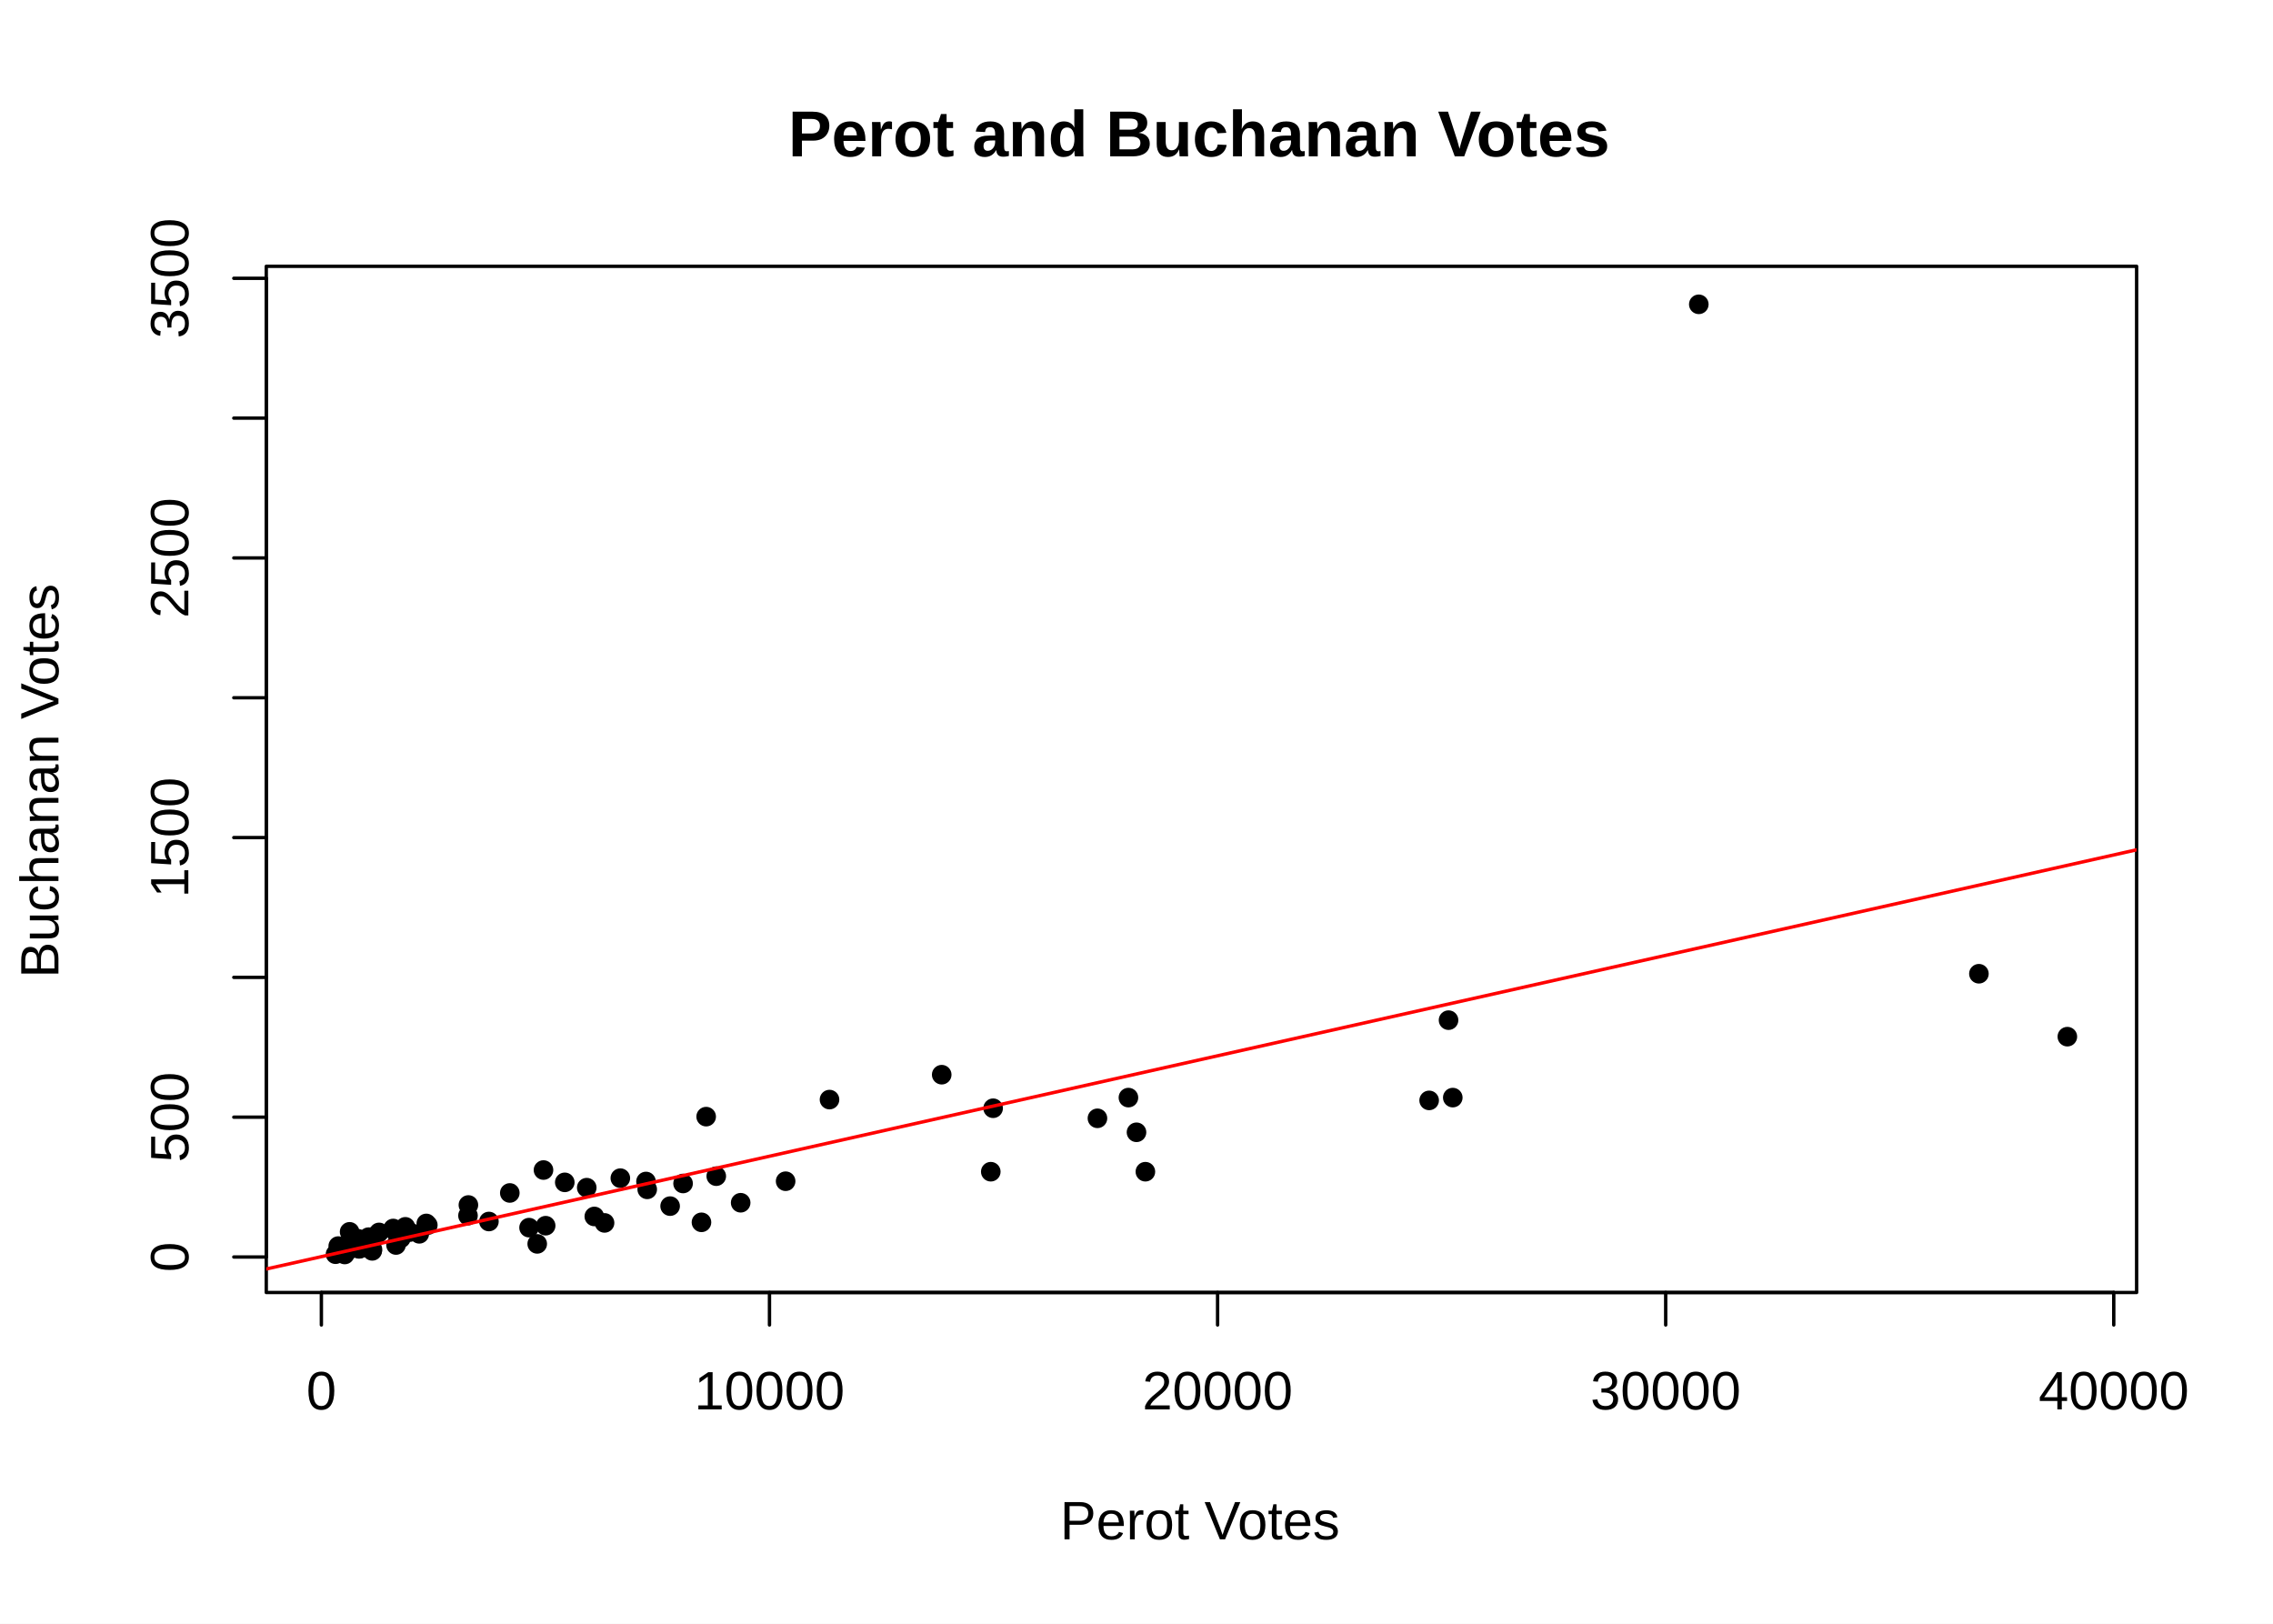
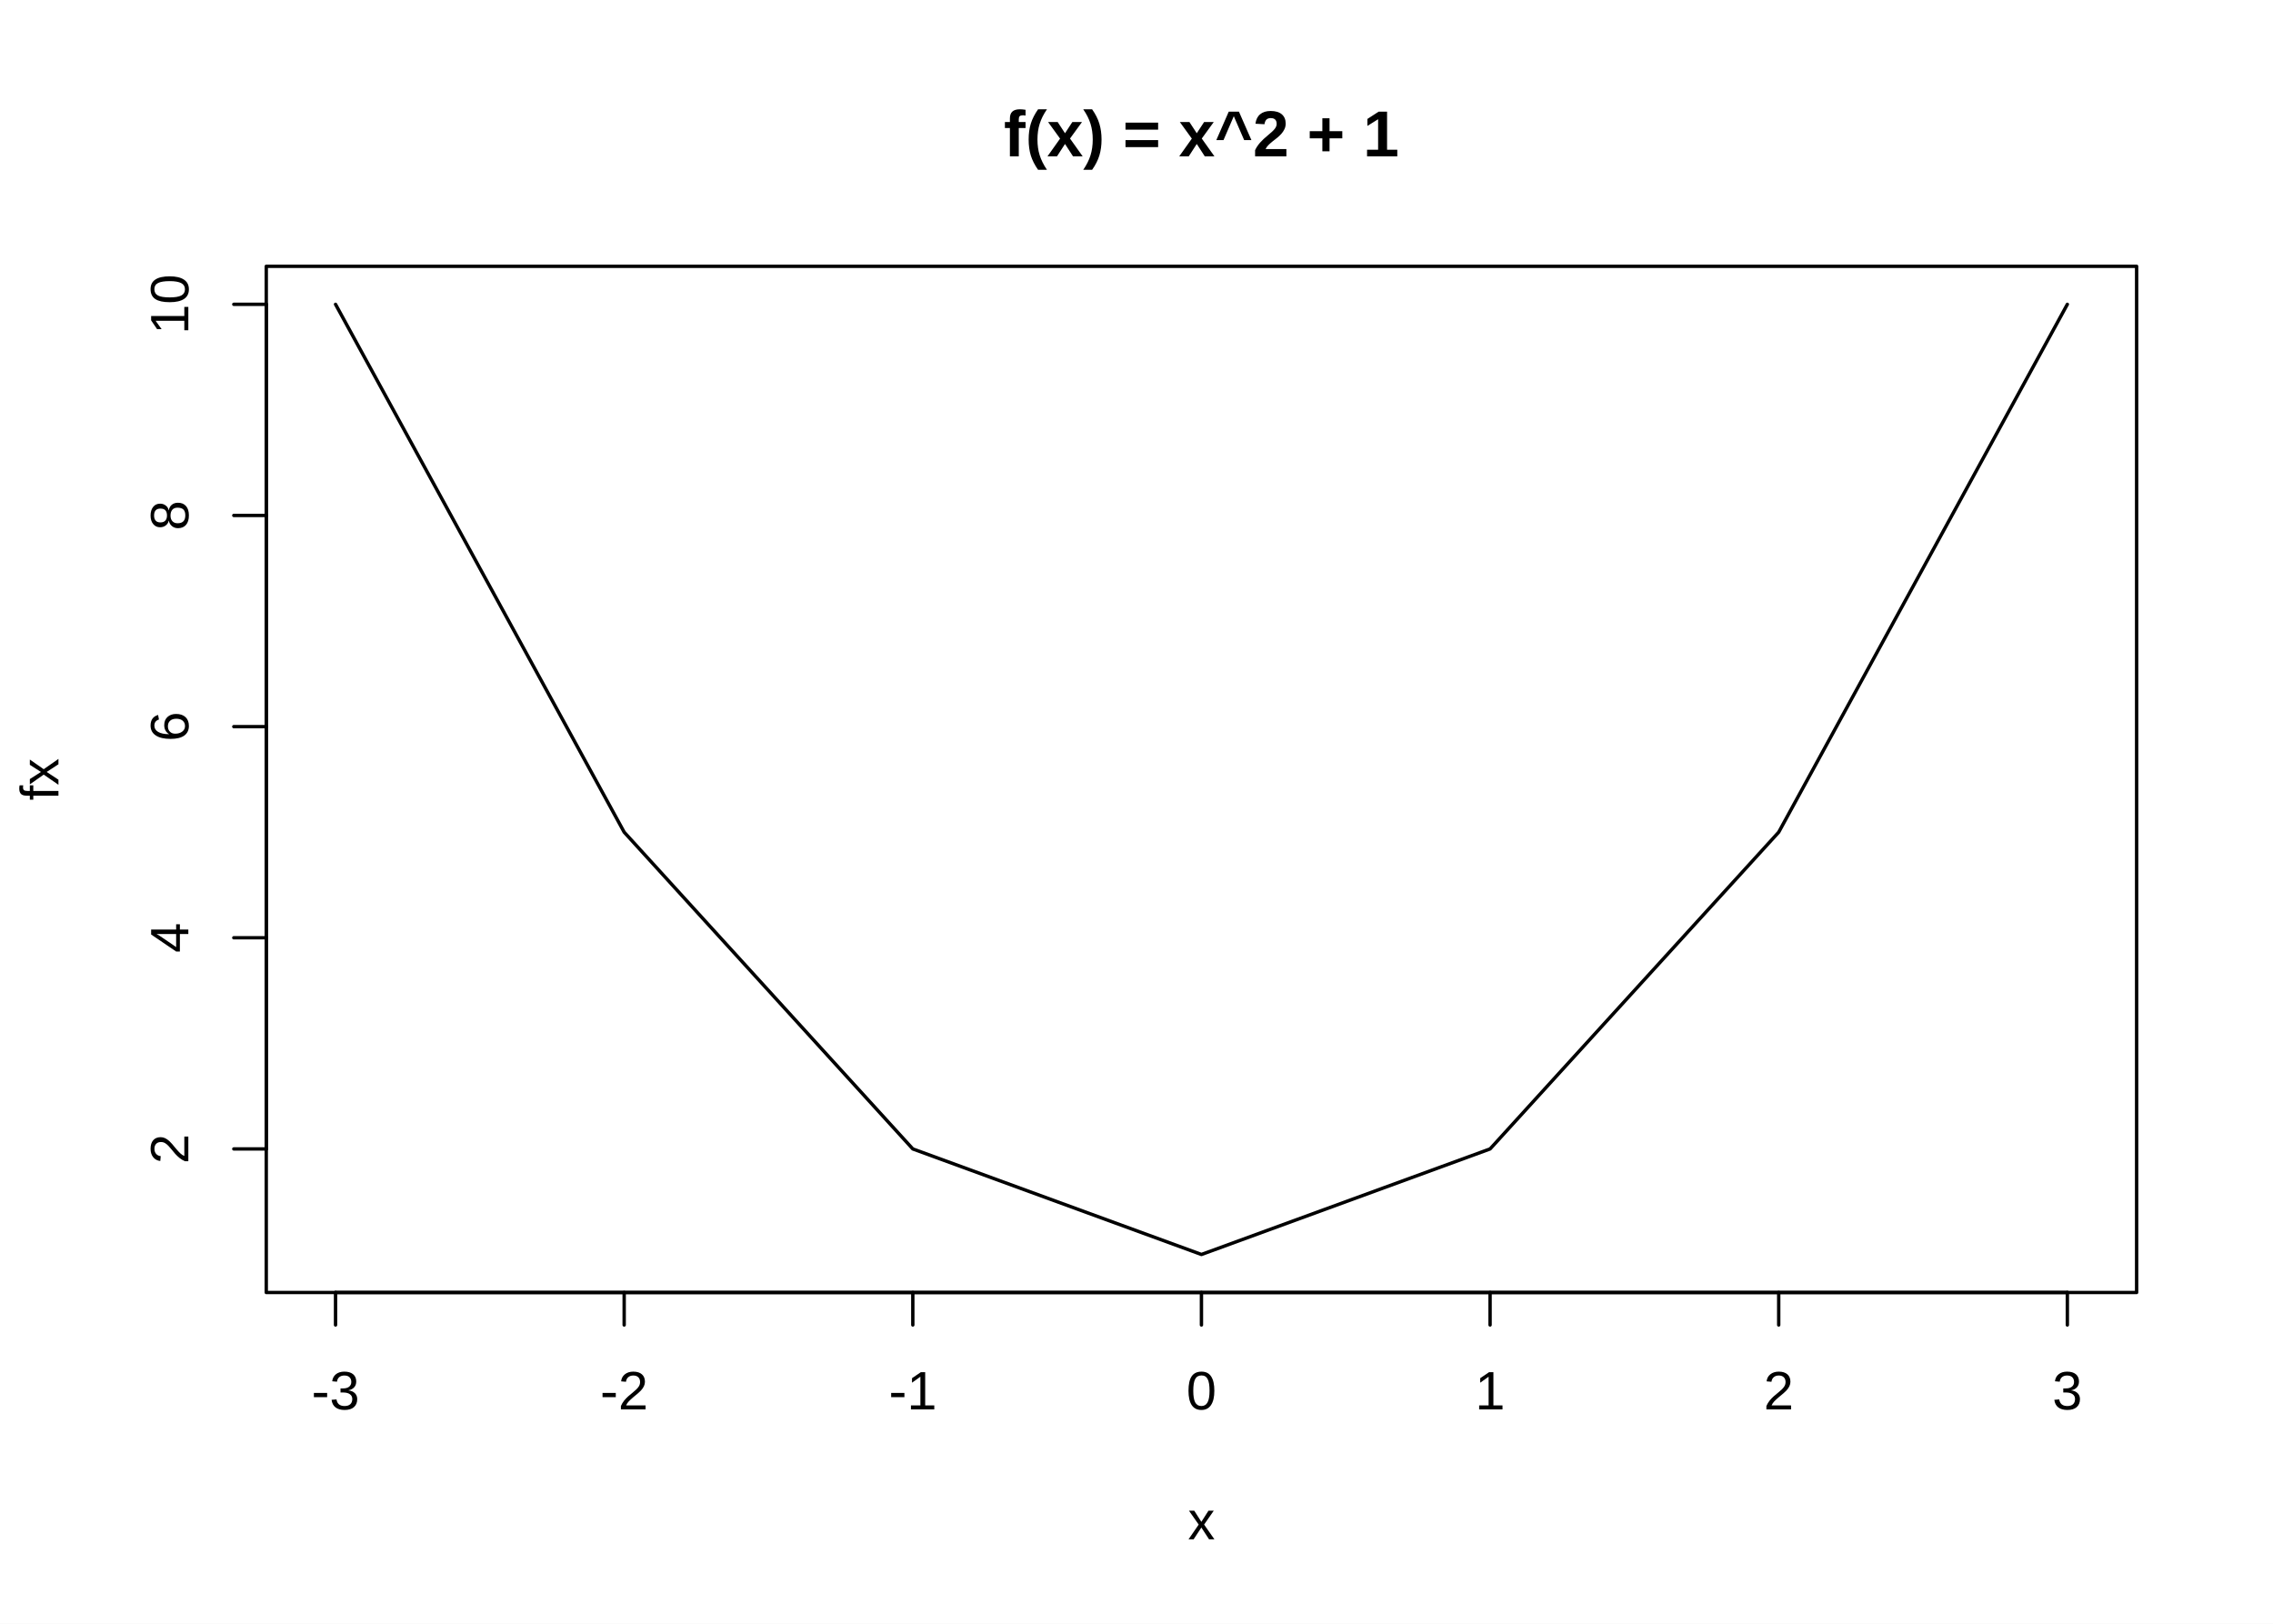
<svg xmlns="http://www.w3.org/2000/svg" viewBox="0 0 504.00 360.00">
  <defs>
    <style type="text/css">
    line, polyline, polygon, path, rect, circle {
      fill: none;
      stroke: #000000;
      stroke-linecap: round;
      stroke-linejoin: round;
      stroke-miterlimit: 10.00;
    }
  </style>
  </defs>
  <rect width="100%" height="100%" style="stroke: none; fill: #FFFFFF;" />
  <defs>
    <clipPath id="cpNTkuMDR8NDczLjc2fDI4Ni41Nnw1OS4wNA==">
      <rect x="59.04" y="59.04" width="414.72" height="227.52" />
    </clipPath>
  </defs>
-   <circle cx="151.46" cy="262.39" r="1.80" style="stroke-width: 0.75; fill: #000000;" clip-path="url(#cpNTkuMDR8NDczLjc2fDI4Ni41Nnw1OS4wNA==)" />
-   <circle cx="77.89" cy="274.17" r="1.80" style="stroke-width: 0.75; fill: #000000;" clip-path="url(#cpNTkuMDR8NDczLjc2fDI4Ni41Nnw1OS4wNA==)" />
-   <circle cx="130.10" cy="263.32" r="1.80" style="stroke-width: 0.75; fill: #000000;" clip-path="url(#cpNTkuMDR8NDczLjc2fDI4Ni41Nnw1OS4wNA==)" />
-   <circle cx="79.40" cy="274.66" r="1.80" style="stroke-width: 0.75; fill: #000000;" clip-path="url(#cpNTkuMDR8NDczLjc2fDI4Ni41Nnw1OS4wNA==)" />
-   <circle cx="322.13" cy="243.35" r="1.80" style="stroke-width: 0.75; fill: #000000;" clip-path="url(#cpNTkuMDR8NDczLjc2fDI4Ni41Nnw1OS4wNA==)" />
-   <circle cx="458.40" cy="229.84" r="1.80" style="stroke-width: 0.75; fill: #000000;" clip-path="url(#cpNTkuMDR8NDczLjc2fDI4Ni41Nnw1OS4wNA==)" />
-   <circle cx="77.52" cy="273.11" r="1.80" style="stroke-width: 0.75; fill: #000000;" clip-path="url(#cpNTkuMDR8NDczLjc2fDI4Ni41Nnw1OS4wNA==)" />
-   <circle cx="148.59" cy="267.41" r="1.80" style="stroke-width: 0.75; fill: #000000;" clip-path="url(#cpNTkuMDR8NDczLjc2fDI4Ni41Nnw1OS4wNA==)" />
-   <circle cx="143.24" cy="261.95" r="1.80" style="stroke-width: 0.75; fill: #000000;" clip-path="url(#cpNTkuMDR8NDczLjc2fDI4Ni41Nnw1OS4wNA==)" />
-   <circle cx="103.86" cy="267.16" r="1.80" style="stroke-width: 0.75; fill: #000000;" clip-path="url(#cpNTkuMDR8NDczLjc2fDI4Ni41Nnw1OS4wNA==)" />
-   <circle cx="134.05" cy="271.13" r="1.80" style="stroke-width: 0.75; fill: #000000;" clip-path="url(#cpNTkuMDR8NDczLjc2fDI4Ni41Nnw1OS4wNA==)" />
-   <circle cx="90.83" cy="273.17" r="1.80" style="stroke-width: 0.75; fill: #000000;" clip-path="url(#cpNTkuMDR8NDczLjc2fDI4Ni41Nnw1OS4wNA==)" />
-   <circle cx="80.85" cy="276.46" r="1.80" style="stroke-width: 0.75; fill: #000000;" clip-path="url(#cpNTkuMDR8NDczLjc2fDI4Ni41Nnw1OS4wNA==)" />
-   <circle cx="77.74" cy="276.89" r="1.80" style="stroke-width: 0.75; fill: #000000;" clip-path="url(#cpNTkuMDR8NDczLjc2fDI4Ni41Nnw1OS4wNA==)" />
-   <circle cx="208.81" cy="238.27" r="1.80" style="stroke-width: 0.75; fill: #000000;" clip-path="url(#cpNTkuMDR8NDczLjc2fDI4Ni41Nnw1OS4wNA==)" />
-   <circle cx="156.58" cy="247.57" r="1.80" style="stroke-width: 0.75; fill: #000000;" clip-path="url(#cpNTkuMDR8NDczLjc2fDI4Ni41Nnw1OS4wNA==)" />
-   <circle cx="92.97" cy="273.55" r="1.80" style="stroke-width: 0.75; fill: #000000;" clip-path="url(#cpNTkuMDR8NDczLjc2fDI4Ni41Nnw1OS4wNA==)" />
-   <circle cx="79.98" cy="276.65" r="1.80" style="stroke-width: 0.75; fill: #000000;" clip-path="url(#cpNTkuMDR8NDczLjc2fDI4Ni41Nnw1OS4wNA==)" />
-   <circle cx="80.58" cy="276.34" r="1.80" style="stroke-width: 0.75; fill: #000000;" clip-path="url(#cpNTkuMDR8NDczLjc2fDI4Ni41Nnw1OS4wNA==)" />
-   <circle cx="79.62" cy="276.89" r="1.80" style="stroke-width: 0.75; fill: #000000;" clip-path="url(#cpNTkuMDR8NDczLjc2fDI4Ni41Nnw1OS4wNA==)" />
-   <circle cx="76.44" cy="278.13" r="1.80" style="stroke-width: 0.75; fill: #000000;" clip-path="url(#cpNTkuMDR8NDczLjc2fDI4Ni41Nnw1OS4wNA==)" />
-   <circle cx="81.73" cy="274.29" r="1.80" style="stroke-width: 0.75; fill: #000000;" clip-path="url(#cpNTkuMDR8NDczLjc2fDI4Ni41Nnw1OS4wNA==)" />
-   <circle cx="75.29" cy="277.27" r="1.80" style="stroke-width: 0.75; fill: #000000;" clip-path="url(#cpNTkuMDR8NDczLjc2fDI4Ni41Nnw1OS4wNA==)" />
-   <circle cx="79.72" cy="276.83" r="1.80" style="stroke-width: 0.75; fill: #000000;" clip-path="url(#cpNTkuMDR8NDczLjc2fDI4Ni41Nnw1OS4wNA==)" />
-   <circle cx="82.54" cy="277.33" r="1.80" style="stroke-width: 0.75; fill: #000000;" clip-path="url(#cpNTkuMDR8NDczLjc2fDI4Ni41Nnw1OS4wNA==)" />
-   <circle cx="143.51" cy="263.69" r="1.80" style="stroke-width: 0.75; fill: #000000;" clip-path="url(#cpNTkuMDR8NDczLjc2fDI4Ni41Nnw1OS4wNA==)" />
-   <circle cx="108.41" cy="270.82" r="1.80" style="stroke-width: 0.75; fill: #000000;" clip-path="url(#cpNTkuMDR8NDczLjc2fDI4Ni41Nnw1OS4wNA==)" />
-   <circle cx="321.19" cy="226.18" r="1.80" style="stroke-width: 0.75; fill: #000000;" clip-path="url(#cpNTkuMDR8NDczLjc2fDI4Ni41Nnw1OS4wNA==)" />
-   <circle cx="83.26" cy="273.98" r="1.80" style="stroke-width: 0.75; fill: #000000;" clip-path="url(#cpNTkuMDR8NDczLjc2fDI4Ni41Nnw1OS4wNA==)" />
-   <circle cx="117.31" cy="272.18" r="1.80" style="stroke-width: 0.75; fill: #000000;" clip-path="url(#cpNTkuMDR8NDczLjc2fDI4Ni41Nnw1OS4wNA==)" />
-   <circle cx="87.18" cy="272.37" r="1.80" style="stroke-width: 0.75; fill: #000000;" clip-path="url(#cpNTkuMDR8NDczLjc2fDI4Ni41Nnw1OS4wNA==)" />
-   <circle cx="75.17" cy="276.89" r="1.80" style="stroke-width: 0.75; fill: #000000;" clip-path="url(#cpNTkuMDR8NDczLjc2fDI4Ni41Nnw1OS4wNA==)" />
-   <circle cx="74.40" cy="278.07" r="1.80" style="stroke-width: 0.75; fill: #000000;" clip-path="url(#cpNTkuMDR8NDczLjc2fDI4Ni41Nnw1OS4wNA==)" />
-   <circle cx="158.82" cy="260.77" r="1.80" style="stroke-width: 0.75; fill: #000000;" clip-path="url(#cpNTkuMDR8NDczLjc2fDI4Ni41Nnw1OS4wNA==)" />
-   <circle cx="253.97" cy="259.78" r="1.80" style="stroke-width: 0.75; fill: #000000;" clip-path="url(#cpNTkuMDR8NDczLjc2fDI4Ni41Nnw1OS4wNA==)" />
-   <circle cx="137.55" cy="261.21" r="1.80" style="stroke-width: 0.75; fill: #000000;" clip-path="url(#cpNTkuMDR8NDczLjc2fDI4Ni41Nnw1OS4wNA==)" />
-   <circle cx="88.89" cy="274.54" r="1.80" style="stroke-width: 0.75; fill: #000000;" clip-path="url(#cpNTkuMDR8NDczLjc2fDI4Ni41Nnw1OS4wNA==)" />
-   <circle cx="75.00" cy="276.27" r="1.80" style="stroke-width: 0.75; fill: #000000;" clip-path="url(#cpNTkuMDR8NDczLjc2fDI4Ni41Nnw1OS4wNA==)" />
-   <circle cx="77.00" cy="276.89" r="1.80" style="stroke-width: 0.75; fill: #000000;" clip-path="url(#cpNTkuMDR8NDczLjc2fDI4Ni41Nnw1OS4wNA==)" />
-   <circle cx="174.20" cy="261.89" r="1.80" style="stroke-width: 0.75; fill: #000000;" clip-path="url(#cpNTkuMDR8NDczLjc2fDI4Ni41Nnw1OS4wNA==)" />
-   <circle cx="183.93" cy="243.79" r="1.80" style="stroke-width: 0.75; fill: #000000;" clip-path="url(#cpNTkuMDR8NDczLjc2fDI4Ni41Nnw1OS4wNA==)" />
-   <circle cx="120.99" cy="271.75" r="1.80" style="stroke-width: 0.75; fill: #000000;" clip-path="url(#cpNTkuMDR8NDczLjc2fDI4Ni41Nnw1OS4wNA==)" />
-   <circle cx="316.89" cy="243.97" r="1.80" style="stroke-width: 0.75; fill: #000000;" clip-path="url(#cpNTkuMDR8NDczLjc2fDI4Ni41Nnw1OS4wNA==)" />
-   <circle cx="119.12" cy="275.78" r="1.80" style="stroke-width: 0.75; fill: #000000;" clip-path="url(#cpNTkuMDR8NDczLjc2fDI4Ni41Nnw1OS4wNA==)" />
-   <circle cx="87.72" cy="273.11" r="1.80" style="stroke-width: 0.75; fill: #000000;" clip-path="url(#cpNTkuMDR8NDczLjc2fDI4Ni41Nnw1OS4wNA==)" />
-   <circle cx="125.23" cy="262.14" r="1.80" style="stroke-width: 0.75; fill: #000000;" clip-path="url(#cpNTkuMDR8NDczLjc2fDI4Ni41Nnw1OS4wNA==)" />
-   <circle cx="87.81" cy="276.03" r="1.80" style="stroke-width: 0.75; fill: #000000;" clip-path="url(#cpNTkuMDR8NDczLjc2fDI4Ni41Nnw1OS4wNA==)" />
-   <circle cx="252.00" cy="251.04" r="1.80" style="stroke-width: 0.75; fill: #000000;" clip-path="url(#cpNTkuMDR8NDczLjc2fDI4Ni41Nnw1OS4wNA==)" />
-   <circle cx="131.78" cy="269.70" r="1.80" style="stroke-width: 0.75; fill: #000000;" clip-path="url(#cpNTkuMDR8NDczLjc2fDI4Ni41Nnw1OS4wNA==)" />
-   <circle cx="376.68" cy="67.47" r="1.80" style="stroke-width: 0.75; fill: #000000;" clip-path="url(#cpNTkuMDR8NDczLjc2fDI4Ni41Nnw1OS4wNA==)" />
-   <circle cx="250.21" cy="243.35" r="1.80" style="stroke-width: 0.75; fill: #000000;" clip-path="url(#cpNTkuMDR8NDczLjc2fDI4Ni41Nnw1OS4wNA==)" />
-   <circle cx="438.79" cy="215.89" r="1.80" style="stroke-width: 0.75; fill: #000000;" clip-path="url(#cpNTkuMDR8NDczLjc2fDI4Ni41Nnw1OS4wNA==)" />
-   <circle cx="220.21" cy="245.71" r="1.80" style="stroke-width: 0.75; fill: #000000;" clip-path="url(#cpNTkuMDR8NDczLjc2fDI4Ni41Nnw1OS4wNA==)" />
-   <circle cx="103.77" cy="269.52" r="1.80" style="stroke-width: 0.75; fill: #000000;" clip-path="url(#cpNTkuMDR8NDczLjc2fDI4Ni41Nnw1OS4wNA==)" />
-   <circle cx="120.51" cy="259.41" r="1.80" style="stroke-width: 0.75; fill: #000000;" clip-path="url(#cpNTkuMDR8NDczLjc2fDI4Ni41Nnw1OS4wNA==)" />
-   <circle cx="219.69" cy="259.78" r="1.80" style="stroke-width: 0.75; fill: #000000;" clip-path="url(#cpNTkuMDR8NDczLjc2fDI4Ni41Nnw1OS4wNA==)" />
-   <circle cx="164.23" cy="266.66" r="1.80" style="stroke-width: 0.75; fill: #000000;" clip-path="url(#cpNTkuMDR8NDczLjc2fDI4Ni41Nnw1OS4wNA==)" />
-   <circle cx="113.04" cy="264.49" r="1.80" style="stroke-width: 0.75; fill: #000000;" clip-path="url(#cpNTkuMDR8NDczLjc2fDI4Ni41Nnw1OS4wNA==)" />
-   <circle cx="155.54" cy="271.00" r="1.80" style="stroke-width: 0.75; fill: #000000;" clip-path="url(#cpNTkuMDR8NDczLjc2fDI4Ni41Nnw1OS4wNA==)" />
-   <circle cx="94.86" cy="271.62" r="1.80" style="stroke-width: 0.75; fill: #000000;" clip-path="url(#cpNTkuMDR8NDczLjc2fDI4Ni41Nnw1OS4wNA==)" />
-   <circle cx="89.88" cy="272.00" r="1.80" style="stroke-width: 0.75; fill: #000000;" clip-path="url(#cpNTkuMDR8NDczLjc2fDI4Ni41Nnw1OS4wNA==)" />
-   <circle cx="82.59" cy="277.02" r="1.80" style="stroke-width: 0.75; fill: #000000;" clip-path="url(#cpNTkuMDR8NDczLjc2fDI4Ni41Nnw1OS4wNA==)" />
-   <circle cx="75.48" cy="276.40" r="1.80" style="stroke-width: 0.75; fill: #000000;" clip-path="url(#cpNTkuMDR8NDczLjc2fDI4Ni41Nnw1OS4wNA==)" />
-   <circle cx="243.34" cy="247.94" r="1.80" style="stroke-width: 0.75; fill: #000000;" clip-path="url(#cpNTkuMDR8NDczLjc2fDI4Ni41Nnw1OS4wNA==)" />
-   <circle cx="82.10" cy="275.84" r="1.80" style="stroke-width: 0.75; fill: #000000;" clip-path="url(#cpNTkuMDR8NDczLjc2fDI4Ni41Nnw1OS4wNA==)" />
-   <circle cx="94.53" cy="271.25" r="1.80" style="stroke-width: 0.75; fill: #000000;" clip-path="url(#cpNTkuMDR8NDczLjc2fDI4Ni41Nnw1OS4wNA==)" />
-   <circle cx="84.05" cy="273.24" r="1.80" style="stroke-width: 0.75; fill: #000000;" clip-path="url(#cpNTkuMDR8NDczLjc2fDI4Ni41Nnw1OS4wNA==)" />
+   <polyline points="74.40,67.47 138.40,184.50 202.40,254.73 266.40,278.13 330.40,254.73 394.40,184.50 458.40,67.47 " style="stroke-width: 0.75;" clip-path="url(#cpNTkuMDR8NDczLjc2fDI4Ni41Nnw1OS4wNA==)" />
  <defs>
    <clipPath id="cpMC4wMHw1MDQuMDB8MzYwLjAwfDAuMDA=">
      <rect x="0.00" y="0.00" width="504.00" height="360.00" />
    </clipPath>
  </defs>
-   <line x1="71.26" y1="286.56" x2="468.69" y2="286.56" style="stroke-width: 0.75;" clip-path="url(#cpMC4wMHw1MDQuMDB8MzYwLjAwfDAuMDA=)" />
-   <line x1="71.26" y1="286.56" x2="71.26" y2="293.76" style="stroke-width: 0.75;" clip-path="url(#cpMC4wMHw1MDQuMDB8MzYwLjAwfDAuMDA=)" />
-   <line x1="170.62" y1="286.56" x2="170.62" y2="293.76" style="stroke-width: 0.75;" clip-path="url(#cpMC4wMHw1MDQuMDB8MzYwLjAwfDAuMDA=)" />
-   <line x1="269.98" y1="286.56" x2="269.98" y2="293.76" style="stroke-width: 0.75;" clip-path="url(#cpMC4wMHw1MDQuMDB8MzYwLjAwfDAuMDA=)" />
-   <line x1="369.34" y1="286.56" x2="369.34" y2="293.76" style="stroke-width: 0.75;" clip-path="url(#cpMC4wMHw1MDQuMDB8MzYwLjAwfDAuMDA=)" />
-   <line x1="468.69" y1="286.56" x2="468.69" y2="293.76" style="stroke-width: 0.75;" clip-path="url(#cpMC4wMHw1MDQuMDB8MzYwLjAwfDAuMDA=)" />
+   <line x1="74.40" y1="286.56" x2="458.40" y2="286.56" style="stroke-width: 0.75;" clip-path="url(#cpMC4wMHw1MDQuMDB8MzYwLjAwfDAuMDA=)" />
+   <line x1="74.40" y1="286.56" x2="74.40" y2="293.76" style="stroke-width: 0.75;" clip-path="url(#cpMC4wMHw1MDQuMDB8MzYwLjAwfDAuMDA=)" />
+   <line x1="138.40" y1="286.56" x2="138.40" y2="293.76" style="stroke-width: 0.75;" clip-path="url(#cpMC4wMHw1MDQuMDB8MzYwLjAwfDAuMDA=)" />
+   <line x1="202.40" y1="286.56" x2="202.40" y2="293.76" style="stroke-width: 0.75;" clip-path="url(#cpMC4wMHw1MDQuMDB8MzYwLjAwfDAuMDA=)" />
+   <line x1="266.40" y1="286.56" x2="266.40" y2="293.76" style="stroke-width: 0.75;" clip-path="url(#cpMC4wMHw1MDQuMDB8MzYwLjAwfDAuMDA=)" />
+   <line x1="330.40" y1="286.56" x2="330.40" y2="293.76" style="stroke-width: 0.75;" clip-path="url(#cpMC4wMHw1MDQuMDB8MzYwLjAwfDAuMDA=)" />
+   <line x1="394.40" y1="286.56" x2="394.40" y2="293.76" style="stroke-width: 0.75;" clip-path="url(#cpMC4wMHw1MDQuMDB8MzYwLjAwfDAuMDA=)" />
+   <line x1="458.40" y1="286.56" x2="458.40" y2="293.76" style="stroke-width: 0.75;" clip-path="url(#cpMC4wMHw1MDQuMDB8MzYwLjAwfDAuMDA=)" />
  <g clip-path="url(#cpMC4wMHw1MDQuMDB8MzYwLjAwfDAuMDA=)">
-     <text x="67.92" y="312.48" style="font-size: 12.00px; font-family: Arial;" textLength="6.67px" lengthAdjust="spacingAndGlyphs">0</text>
+     <text x="69.07" y="312.48" style="font-size: 12.00px; font-family: Arial;" textLength="10.67px" lengthAdjust="spacingAndGlyphs">-3</text>
  </g>
  <g clip-path="url(#cpMC4wMHw1MDQuMDB8MzYwLjAwfDAuMDA=)">
-     <text x="153.93" y="312.48" style="font-size: 12.00px; font-family: Arial;" textLength="33.37px" lengthAdjust="spacingAndGlyphs">10000</text>
+     <text x="133.07" y="312.48" style="font-size: 12.00px; font-family: Arial;" textLength="10.67px" lengthAdjust="spacingAndGlyphs">-2</text>
  </g>
  <g clip-path="url(#cpMC4wMHw1MDQuMDB8MzYwLjAwfDAuMDA=)">
-     <text x="253.29" y="312.48" style="font-size: 12.00px; font-family: Arial;" textLength="33.37px" lengthAdjust="spacingAndGlyphs">20000</text>
+     <text x="197.07" y="312.48" style="font-size: 12.00px; font-family: Arial;" textLength="10.67px" lengthAdjust="spacingAndGlyphs">-1</text>
  </g>
  <g clip-path="url(#cpMC4wMHw1MDQuMDB8MzYwLjAwfDAuMDA=)">
-     <text x="352.65" y="312.48" style="font-size: 12.00px; font-family: Arial;" textLength="33.37px" lengthAdjust="spacingAndGlyphs">30000</text>
+     <text x="263.06" y="312.48" style="font-size: 12.00px; font-family: Arial;" textLength="6.67px" lengthAdjust="spacingAndGlyphs">0</text>
  </g>
  <g clip-path="url(#cpMC4wMHw1MDQuMDB8MzYwLjAwfDAuMDA=)">
-     <text x="452.01" y="312.48" style="font-size: 12.00px; font-family: Arial;" textLength="33.37px" lengthAdjust="spacingAndGlyphs">40000</text>
-   </g>
-   <line x1="59.04" y1="278.69" x2="59.04" y2="61.70" style="stroke-width: 0.75;" clip-path="url(#cpMC4wMHw1MDQuMDB8MzYwLjAwfDAuMDA=)" />
-   <line x1="59.04" y1="278.69" x2="51.84" y2="278.69" style="stroke-width: 0.75;" clip-path="url(#cpMC4wMHw1MDQuMDB8MzYwLjAwfDAuMDA=)" />
-   <line x1="59.04" y1="247.69" x2="51.84" y2="247.69" style="stroke-width: 0.75;" clip-path="url(#cpMC4wMHw1MDQuMDB8MzYwLjAwfDAuMDA=)" />
-   <line x1="59.04" y1="216.69" x2="51.84" y2="216.69" style="stroke-width: 0.75;" clip-path="url(#cpMC4wMHw1MDQuMDB8MzYwLjAwfDAuMDA=)" />
-   <line x1="59.04" y1="185.70" x2="51.84" y2="185.70" style="stroke-width: 0.75;" clip-path="url(#cpMC4wMHw1MDQuMDB8MzYwLjAwfDAuMDA=)" />
-   <line x1="59.04" y1="154.70" x2="51.84" y2="154.70" style="stroke-width: 0.75;" clip-path="url(#cpMC4wMHw1MDQuMDB8MzYwLjAwfDAuMDA=)" />
-   <line x1="59.04" y1="123.70" x2="51.84" y2="123.70" style="stroke-width: 0.75;" clip-path="url(#cpMC4wMHw1MDQuMDB8MzYwLjAwfDAuMDA=)" />
-   <line x1="59.04" y1="92.70" x2="51.84" y2="92.70" style="stroke-width: 0.75;" clip-path="url(#cpMC4wMHw1MDQuMDB8MzYwLjAwfDAuMDA=)" />
-   <line x1="59.04" y1="61.70" x2="51.84" y2="61.70" style="stroke-width: 0.75;" clip-path="url(#cpMC4wMHw1MDQuMDB8MzYwLjAwfDAuMDA=)" />
-   <g clip-path="url(#cpMC4wMHw1MDQuMDB8MzYwLjAwfDAuMDA=)">
-     <text transform="translate(41.76,282.03) rotate(-90)" style="font-size: 12.00px; font-family: Arial;" textLength="6.67px" lengthAdjust="spacingAndGlyphs">0</text>
+     <text x="327.06" y="312.48" style="font-size: 12.00px; font-family: Arial;" textLength="6.67px" lengthAdjust="spacingAndGlyphs">1</text>
  </g>
  <g clip-path="url(#cpMC4wMHw1MDQuMDB8MzYwLjAwfDAuMDA=)">
-     <text transform="translate(41.76,257.70) rotate(-90)" style="font-size: 12.00px; font-family: Arial;" textLength="20.02px" lengthAdjust="spacingAndGlyphs">500</text>
+     <text x="391.06" y="312.48" style="font-size: 12.00px; font-family: Arial;" textLength="6.67px" lengthAdjust="spacingAndGlyphs">2</text>
  </g>
  <g clip-path="url(#cpMC4wMHw1MDQuMDB8MzYwLjAwfDAuMDA=)">
-     <text transform="translate(41.76,199.04) rotate(-90)" style="font-size: 12.00px; font-family: Arial;" textLength="26.70px" lengthAdjust="spacingAndGlyphs">1500</text>
+     <text x="455.06" y="312.48" style="font-size: 12.00px; font-family: Arial;" textLength="6.67px" lengthAdjust="spacingAndGlyphs">3</text>
+   </g>
+   <line x1="59.04" y1="254.73" x2="59.04" y2="67.47" style="stroke-width: 0.75;" clip-path="url(#cpMC4wMHw1MDQuMDB8MzYwLjAwfDAuMDA=)" />
+   <line x1="59.04" y1="254.73" x2="51.84" y2="254.73" style="stroke-width: 0.75;" clip-path="url(#cpMC4wMHw1MDQuMDB8MzYwLjAwfDAuMDA=)" />
+   <line x1="59.04" y1="207.91" x2="51.84" y2="207.91" style="stroke-width: 0.75;" clip-path="url(#cpMC4wMHw1MDQuMDB8MzYwLjAwfDAuMDA=)" />
+   <line x1="59.04" y1="161.10" x2="51.84" y2="161.10" style="stroke-width: 0.75;" clip-path="url(#cpMC4wMHw1MDQuMDB8MzYwLjAwfDAuMDA=)" />
+   <line x1="59.04" y1="114.28" x2="51.84" y2="114.28" style="stroke-width: 0.75;" clip-path="url(#cpMC4wMHw1MDQuMDB8MzYwLjAwfDAuMDA=)" />
+   <line x1="59.04" y1="67.47" x2="51.84" y2="67.47" style="stroke-width: 0.75;" clip-path="url(#cpMC4wMHw1MDQuMDB8MzYwLjAwfDAuMDA=)" />
+   <g clip-path="url(#cpMC4wMHw1MDQuMDB8MzYwLjAwfDAuMDA=)">
+     <text transform="translate(41.76,258.06) rotate(-90)" style="font-size: 12.00px; font-family: Arial;" textLength="6.67px" lengthAdjust="spacingAndGlyphs">2</text>
  </g>
  <g clip-path="url(#cpMC4wMHw1MDQuMDB8MzYwLjAwfDAuMDA=)">
-     <text transform="translate(41.76,137.05) rotate(-90)" style="font-size: 12.00px; font-family: Arial;" textLength="26.70px" lengthAdjust="spacingAndGlyphs">2500</text>
+     <text transform="translate(41.76,211.25) rotate(-90)" style="font-size: 12.00px; font-family: Arial;" textLength="6.67px" lengthAdjust="spacingAndGlyphs">4</text>
  </g>
  <g clip-path="url(#cpMC4wMHw1MDQuMDB8MzYwLjAwfDAuMDA=)">
-     <text transform="translate(41.76,75.05) rotate(-90)" style="font-size: 12.00px; font-family: Arial;" textLength="26.70px" lengthAdjust="spacingAndGlyphs">3500</text>
+     <text transform="translate(41.76,164.43) rotate(-90)" style="font-size: 12.00px; font-family: Arial;" textLength="6.67px" lengthAdjust="spacingAndGlyphs">6</text>
+   </g>
+   <g clip-path="url(#cpMC4wMHw1MDQuMDB8MzYwLjAwfDAuMDA=)">
+     <text transform="translate(41.76,117.62) rotate(-90)" style="font-size: 12.00px; font-family: Arial;" textLength="6.67px" lengthAdjust="spacingAndGlyphs">8</text>
+   </g>
+   <g clip-path="url(#cpMC4wMHw1MDQuMDB8MzYwLjAwfDAuMDA=)">
+     <text transform="translate(41.76,74.14) rotate(-90)" style="font-size: 12.00px; font-family: Arial;" textLength="13.35px" lengthAdjust="spacingAndGlyphs">10</text>
  </g>
  <polyline points="59.04,286.56 473.76,286.56 473.76,59.04 59.04,59.04 59.04,286.56 " style="stroke-width: 0.75;" clip-path="url(#cpMC4wMHw1MDQuMDB8MzYwLjAwfDAuMDA=)" />
  <g clip-path="url(#cpMC4wMHw1MDQuMDB8MzYwLjAwfDAuMDA=)">
-     <text x="174.78" y="34.67" style="font-size: 14.40px; font-weight: bold; font-family: Arial;" textLength="183.23px" lengthAdjust="spacingAndGlyphs">Perot and Buchanan Votes</text>
+     <text x="222.57" y="34.67" style="font-size: 14.40px; font-weight: bold; font-family: Arial;" textLength="87.65px" lengthAdjust="spacingAndGlyphs">f(x) = x^2 + 1</text>
  </g>
  <g clip-path="url(#cpMC4wMHw1MDQuMDB8MzYwLjAwfDAuMDA=)">
-     <text x="235.05" y="341.28" style="font-size: 12.00px; font-family: Arial;" textLength="62.70px" lengthAdjust="spacingAndGlyphs">Perot Votes</text>
+     <text x="263.40" y="341.28" style="font-size: 12.00px; font-family: Arial;" textLength="6.00px" lengthAdjust="spacingAndGlyphs">x</text>
  </g>
  <g clip-path="url(#cpMC4wMHw1MDQuMDB8MzYwLjAwfDAuMDA=)">
-     <text transform="translate(12.96,216.83) rotate(-90)" style="font-size: 12.00px; font-family: Arial;" textLength="88.07px" lengthAdjust="spacingAndGlyphs">Buchanan Votes</text>
+     <text transform="translate(12.96,177.47) rotate(-90)" style="font-size: 12.00px; font-family: Arial;" textLength="9.33px" lengthAdjust="spacingAndGlyphs">fx</text>
  </g>
-   <defs>
-     <clipPath id="cpNTkuMDR8NDczLjc2fDI4Ni41Nnw1OS4wNA==">
-       <rect x="59.04" y="59.04" width="414.72" height="227.52" />
-     </clipPath>
-   </defs>
-   <line x1="59.04" y1="281.35" x2="473.76" y2="188.41" style="stroke-width: 0.75; stroke: #FF0000;" clip-path="url(#cpNTkuMDR8NDczLjc2fDI4Ni41Nnw1OS4wNA==)" />
</svg>
